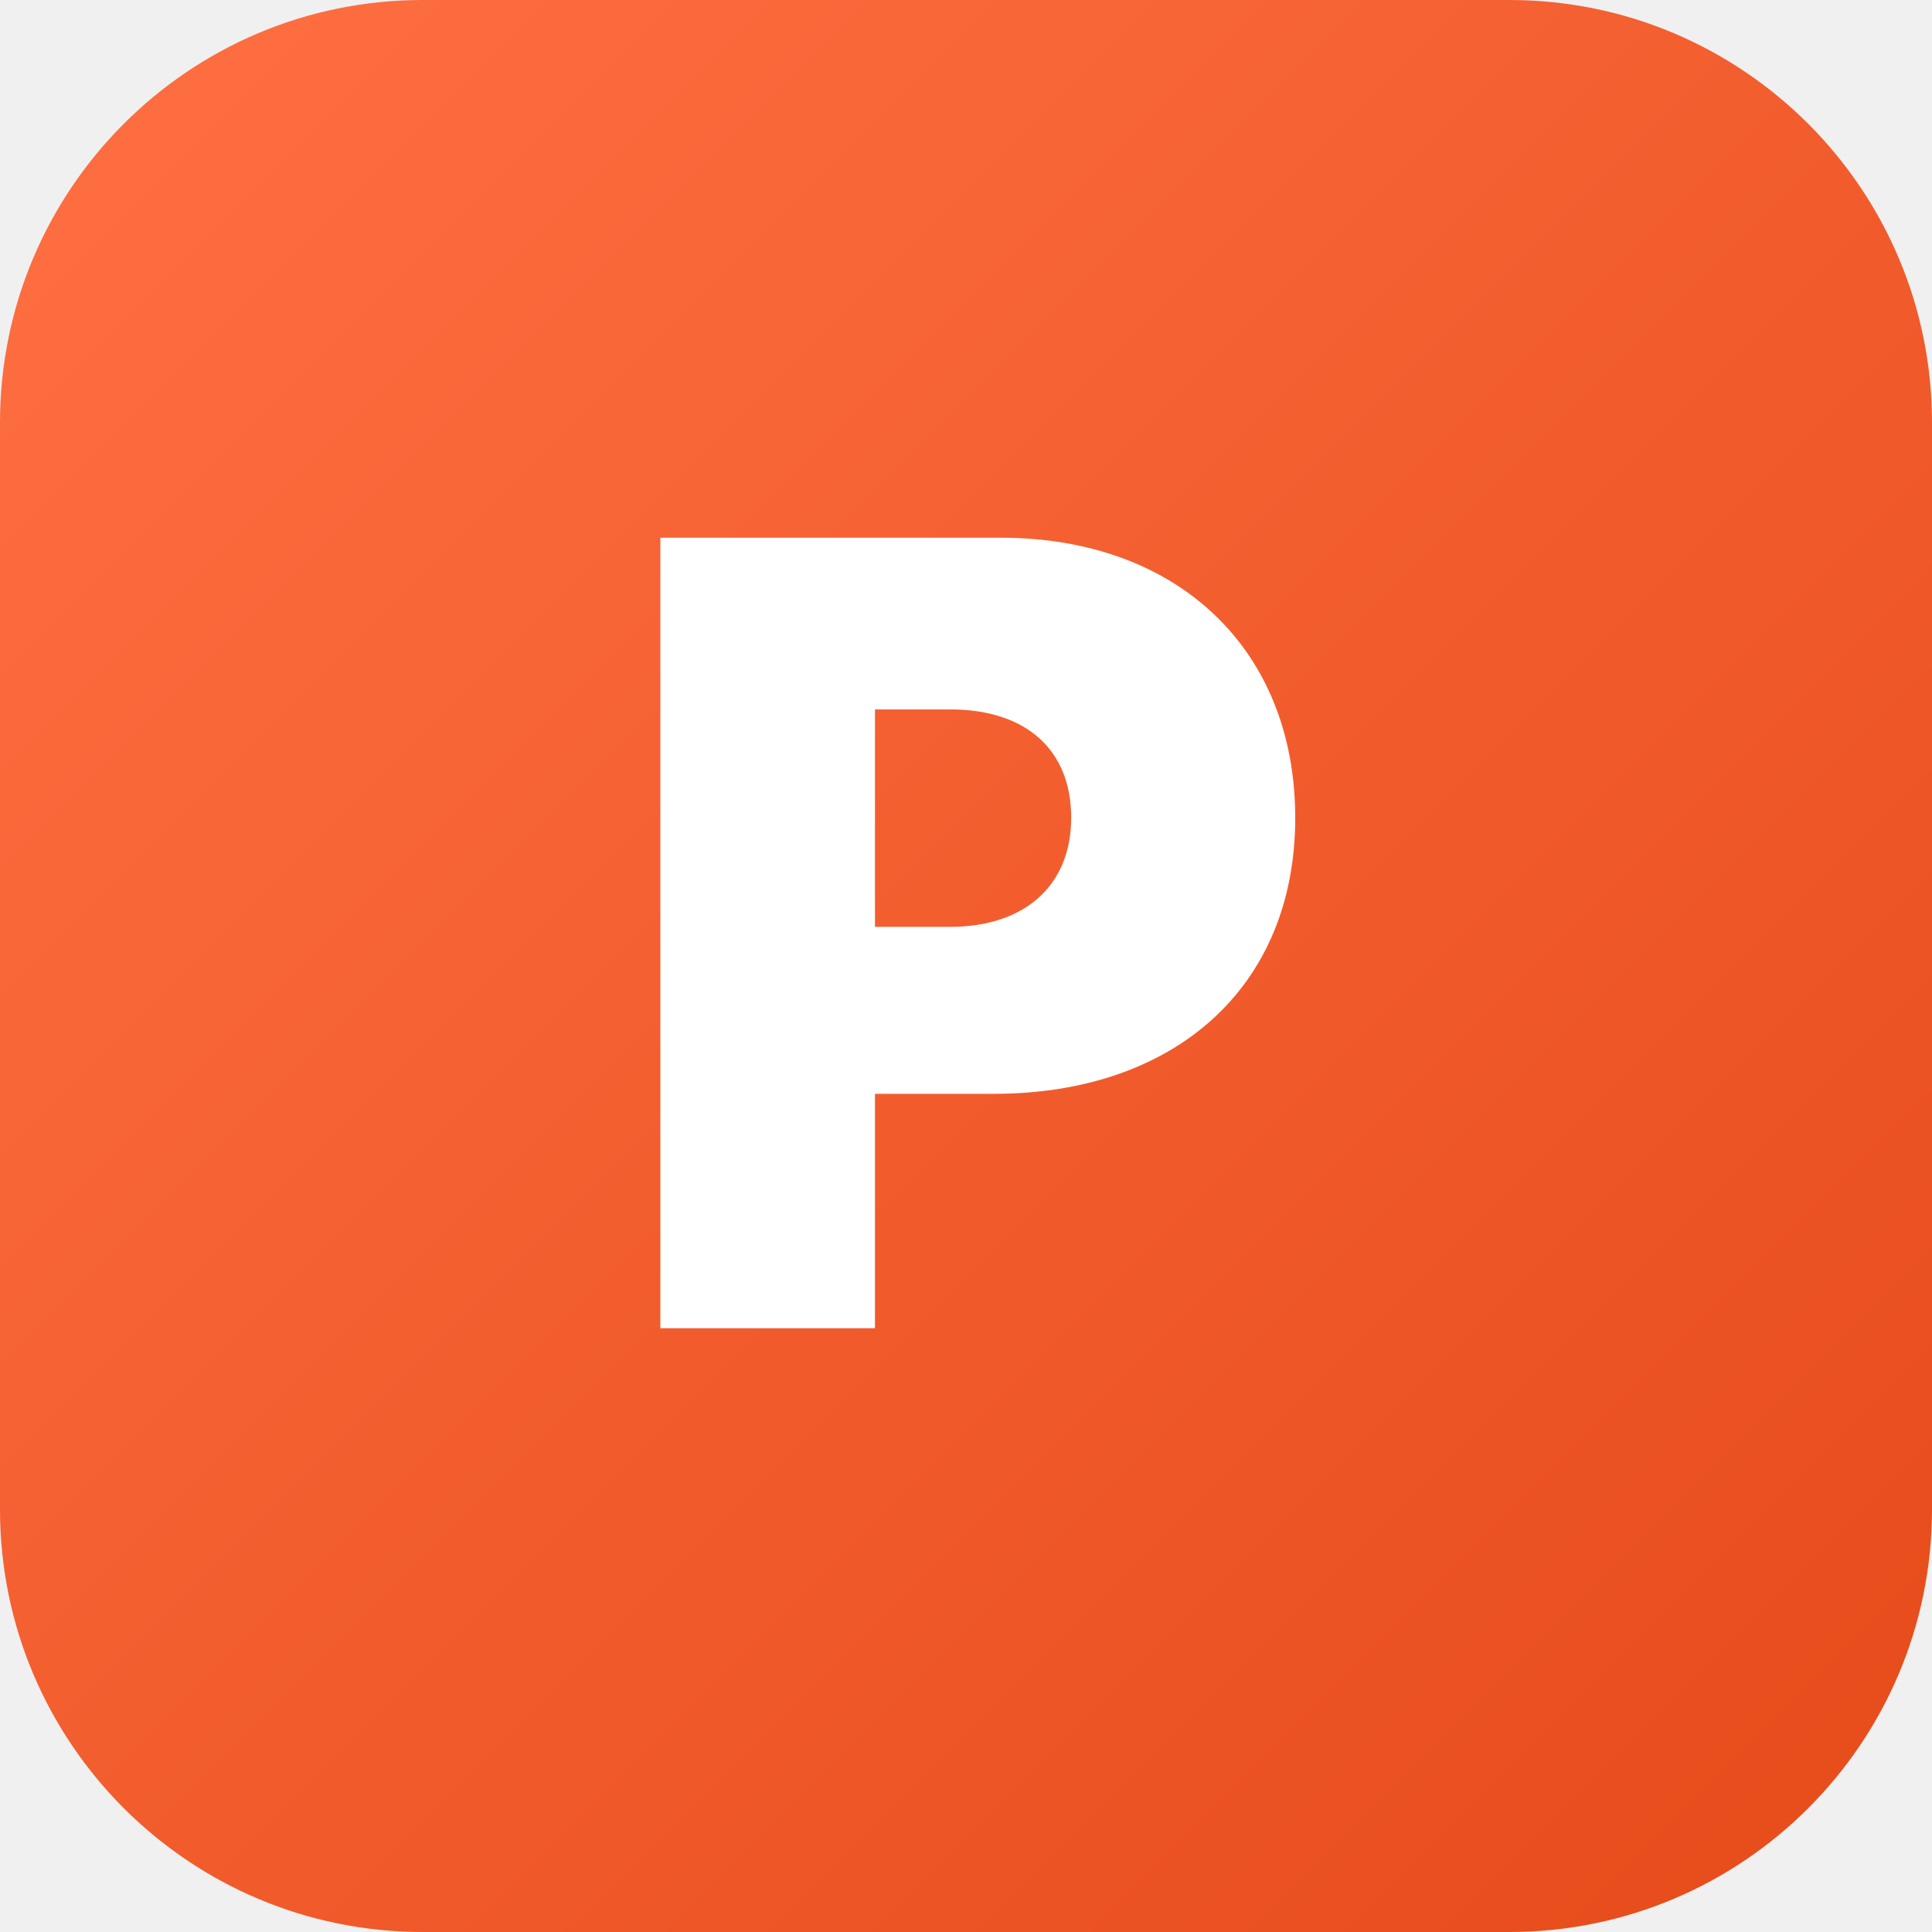
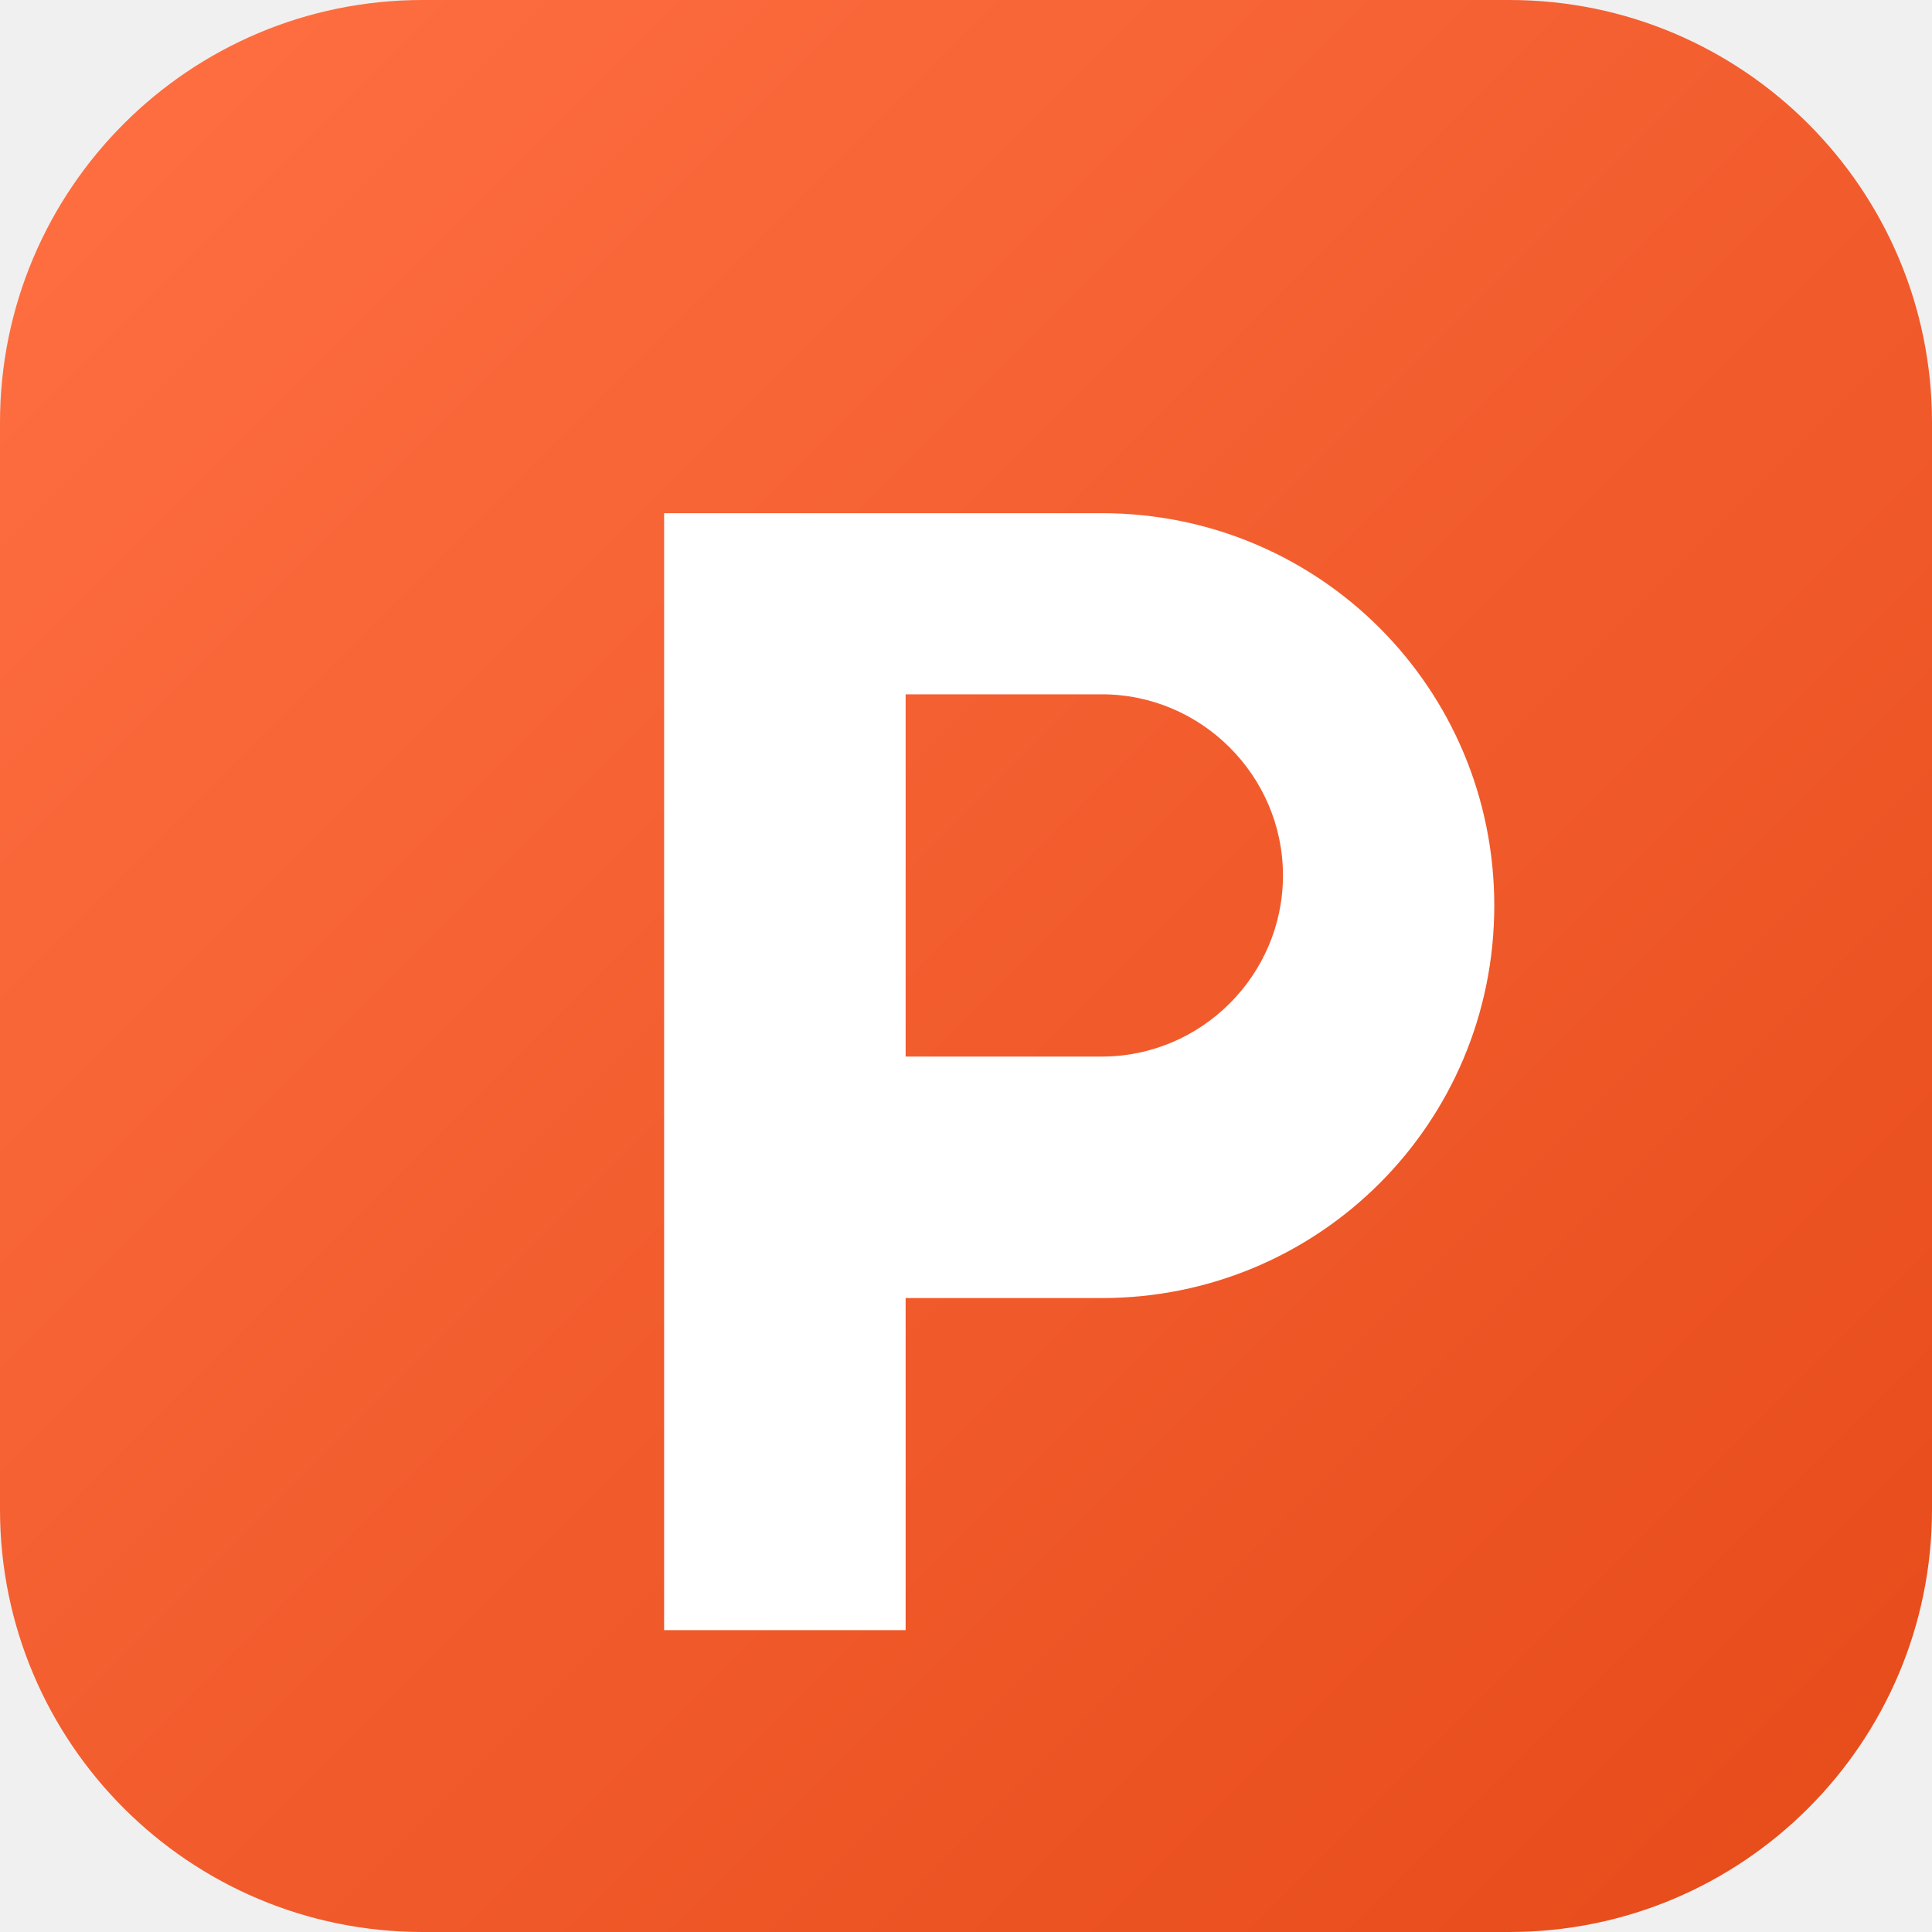
- <svg xmlns="http://www.w3.org/2000/svg" viewBox="0 0 64 64">
+ <svg xmlns="http://www.w3.org/2000/svg" viewBox="0 0 64 64" role="img" aria-label="PakkaRent">
  <defs>
    <linearGradient id="g" x1="0" y1="0" x2="1" y2="1">
      <stop offset="0%" stop-color="#FF7043" />
      <stop offset="100%" stop-color="#E64A19" />
    </linearGradient>
  </defs>
  <rect width="64" height="64" rx="14" fill="url(#g)" />
-   <text x="32" y="44" font-family="Inter, system-ui, -apple-system, sans-serif" font-size="36" font-weight="900" text-anchor="middle" fill="#FFFFFF" letter-spacing="-1">P</text>
+   <path fill="#FFFFFF" d="M22 17h14.5c7.2 0 13 5.8 13 13s-5.8 13-13 13H30v11h-8V17zm8 8v10h6.5c3.3 0 6-2.7 6-6s-2.7-6-6-6H30z" />
</svg>
